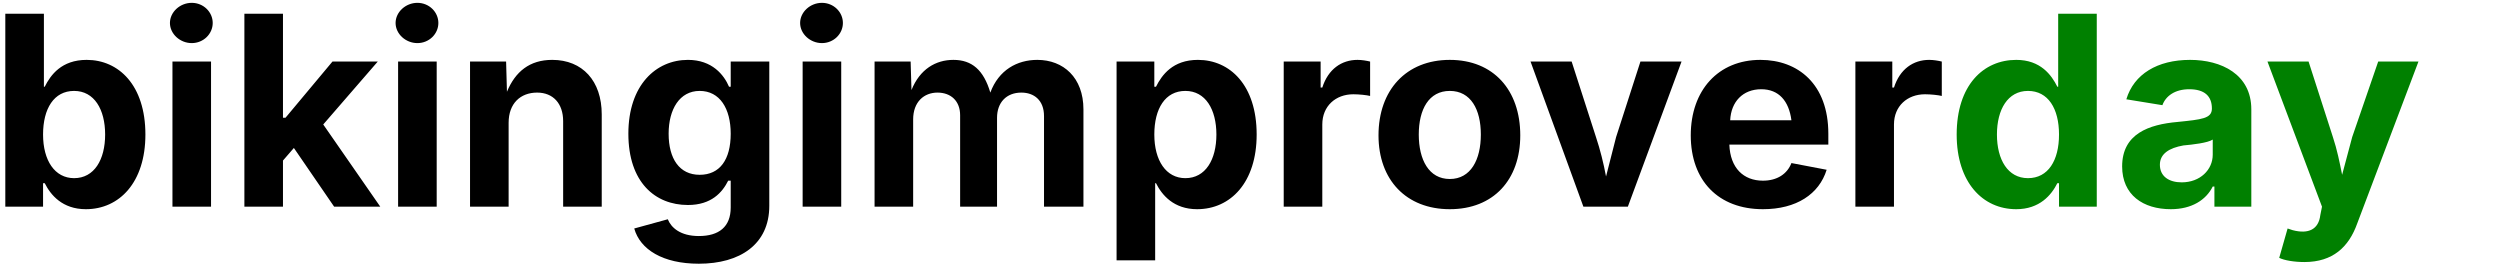
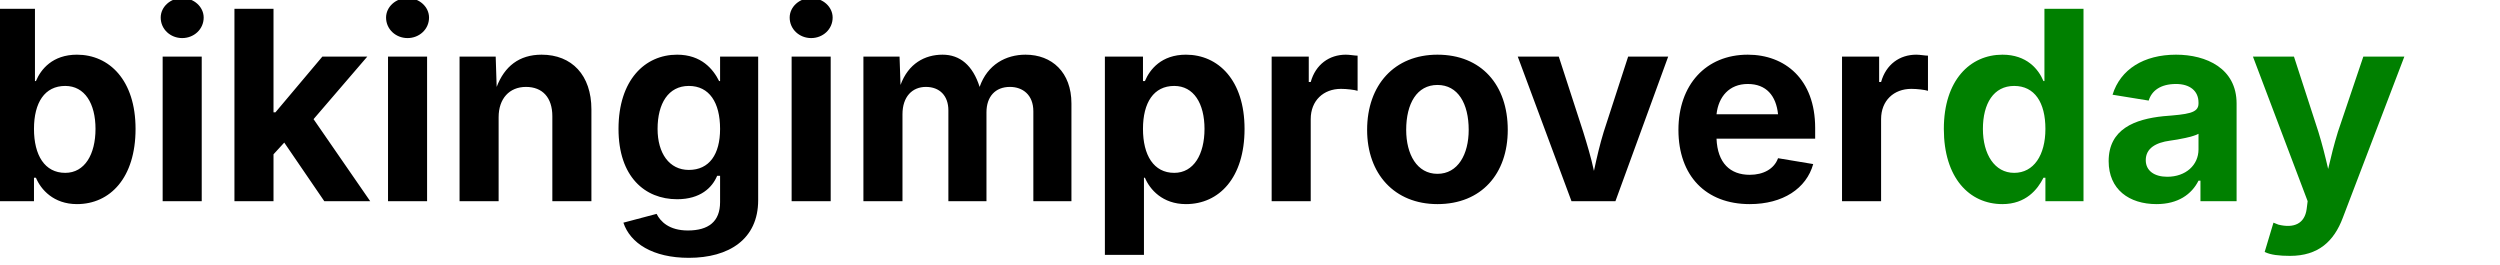
- <svg xmlns="http://www.w3.org/2000/svg" width="46.567mm" height="4.972mm" viewBox="0 0 46.567 4.972" version="1.1" id="svg8">
+ <svg xmlns="http://www.w3.org/2000/svg" width="39.996mm" height="4.233mm" viewBox="0 0 39.996 4.233" version="1.1" id="svg8">
  <defs id="defs2" />
-   <g id="layer1" transform="translate(-30.43617,-125.3729)">
-     <text xml:space="preserve" style="font-style:normal;font-weight:normal;font-size:4.939px;line-height:1.25;font-family:sans-serif;fill:#000000;fill-opacity:1;stroke:none;stroke-width:0.265" x="30.224" y="129.221" id="text12">
-       <tspan id="tspan10" x="30.224" y="129.221" style="font-style:normal;font-variant:normal;font-weight:bold;font-stretch:normal;font-size:4.939px;font-family:Inter;-inkscape-font-specification:'Inter Bold';fill:#000000;fill-opacity:1;stroke-width:0.265">bikingimprover<tspan style="font-style:normal;font-variant:normal;font-weight:bold;font-stretch:normal;font-size:4.939px;font-family:Inter;-inkscape-font-specification:'Inter Bold';fill:#008000;fill-opacity:1" id="tspan2592">day</tspan>
+   <g id="layer1" transform="translate(-30.55403,-126.0041)">
+     <text xml:space="preserve" style="font-style:normal;font-weight:normal;font-size:4.233px;line-height:1.25;font-family:sans-serif;fill:#000000;fill-opacity:1;stroke:none;stroke-width:0.265" x="30.224" y="129.221" id="text12">
+       <tspan id="tspan10" x="30.224" y="129.221" style="font-style:normal;font-variant:normal;font-weight:bold;font-stretch:normal;font-size:4.233px;font-family:Inter;-inkscape-font-specification:'Inter Bold';fill:#000000;fill-opacity:1;stroke-width:0.265">bikingimprover<tspan style="font-style:normal;font-variant:normal;font-weight:bold;font-stretch:normal;font-size:4.233px;font-family:Inter;-inkscape-font-specification:'Inter Bold';fill:#008000;fill-opacity:1" id="tspan2592">day</tspan>
      </tspan>
    </text>
  </g>
</svg>
